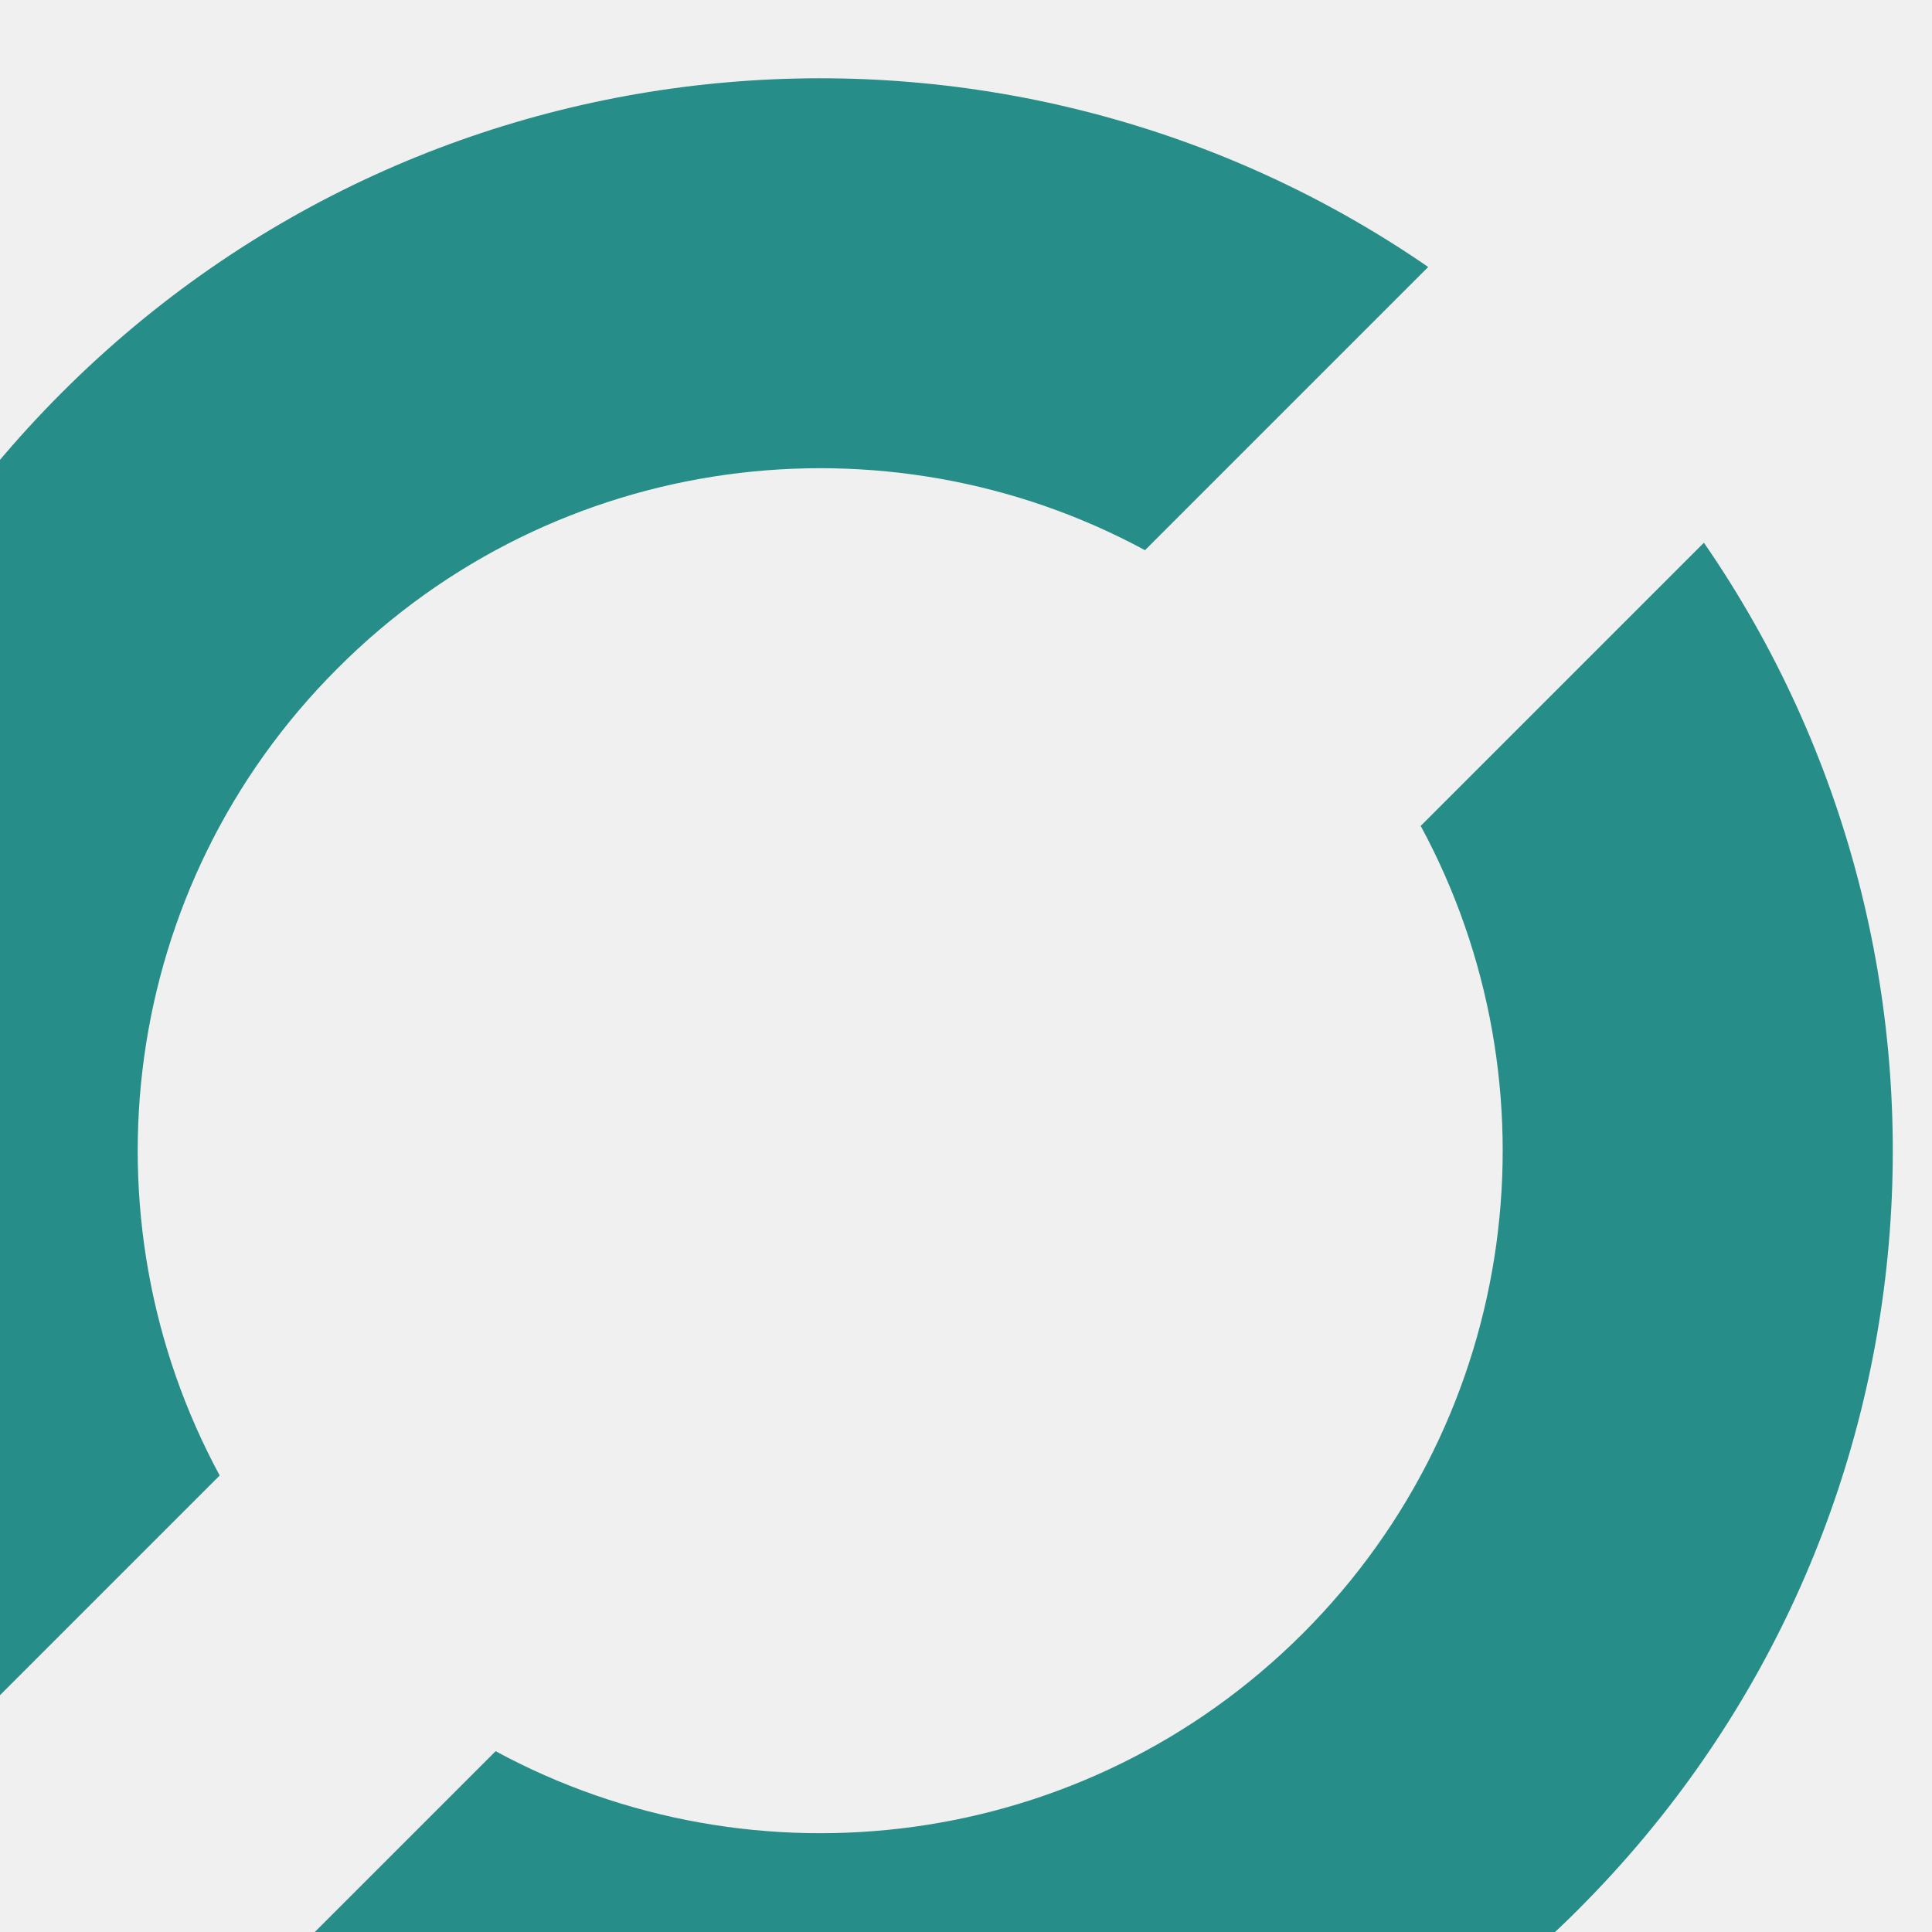
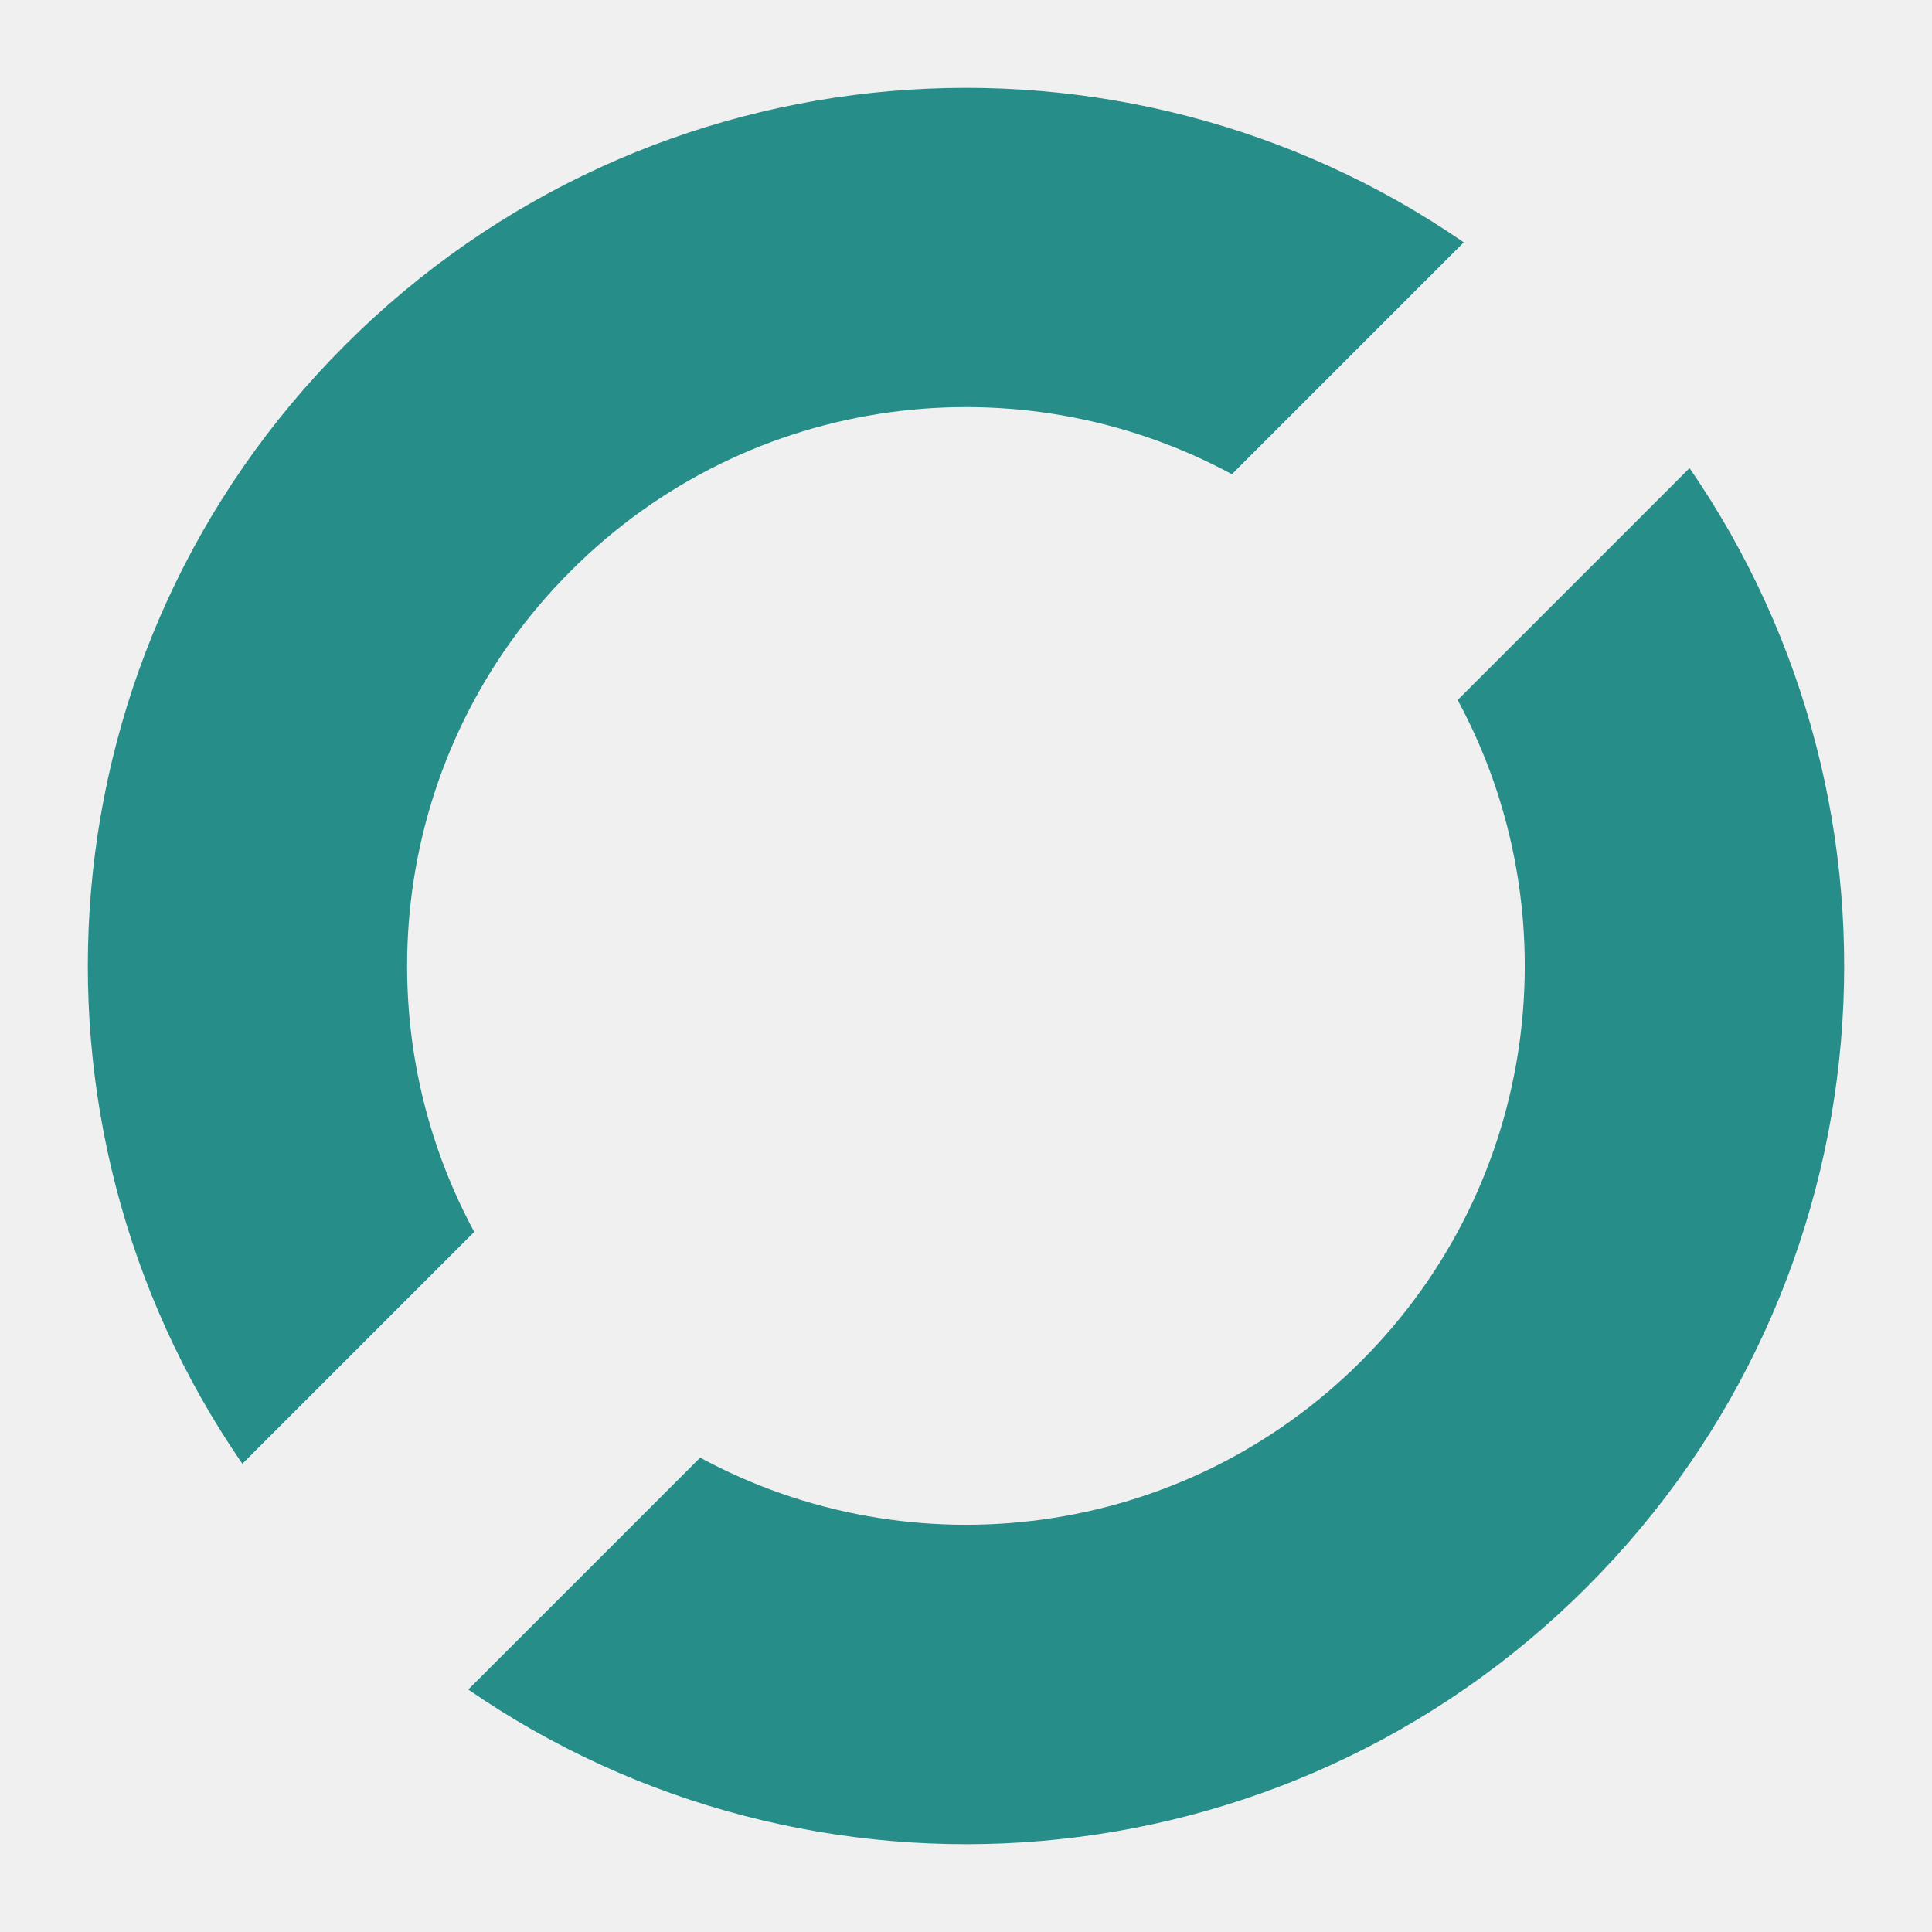
- <svg xmlns="http://www.w3.org/2000/svg" id="Layer_2" data-name="Layer 2" viewBox="1268 96 366 366">
+ <svg xmlns="http://www.w3.org/2000/svg" id="Layer_2" data-name="Layer 2" viewBox="1199.9 90.51 446.99 446.99">
  <defs>
    <style>
      .cls-1 {
        fill: #fff;
      }

      .cls-2 {
        fill: #278d88;
      }
    </style>
  </defs>
  <g id="Layer_1-2" data-name="Layer 1">
    <g>
      <polygon class="cls-1" points="583.9 792.66 565.55 792.66 565.55 928.03 643.44 928.03 643.44 910.99 583.9 910.99 583.9 792.66" />
      <polygon class="cls-1" points="719.45 928.03 802.03 928.03 802.03 910.99 737.8 910.99 737.8 868.12 795.66 868.12 795.66 851.83 737.8 851.83 737.8 809.51 802.03 809.51 802.03 792.66 719.45 792.66 719.45 928.03" />
      <path class="cls-1" d="M920.73,792.66l-49.43,135.38h19.1l11.98-33.7h56.92l12.17,33.7h19.29l-49.62-135.38h-20.41ZM908,878.41l20.6-56.55c.94-2.81,1.87-5.99,2.25-7.86.37,2.06,1.31,5.24,2.25,7.86l20.78,56.55h-45.87Z" />
      <path class="cls-1" d="M1108.9,792.66h-44v135.38h44.75c40.07,0,67.03-27.34,67.03-67.59s-27.34-67.78-67.78-67.78ZM1108.34,910.99h-25.09v-101.48h24.34c30.9,0,49.99,19.47,49.99,50.93s-19.1,50.55-49.24,50.55Z" />
      <polygon class="cls-1" points="1350.42 809.51 1391.24 809.51 1391.24 928.03 1409.59 928.03 1409.59 809.51 1450.22 809.51 1450.22 792.66 1350.42 792.66 1350.42 809.51" />
      <polygon class="cls-1" points="1610.31 850.89 1543.28 850.89 1543.28 792.66 1524.93 792.66 1524.93 928.03 1543.28 928.03 1543.28 867.93 1610.31 867.93 1610.31 928.03 1628.66 928.03 1628.66 792.66 1610.31 792.66 1610.31 850.89" />
      <polygon class="cls-1" points="1716.28 928.03 1798.85 928.03 1798.85 910.99 1734.63 910.99 1734.63 868.12 1792.48 868.12 1792.48 851.83 1734.63 851.83 1734.63 809.51 1798.85 809.51 1798.85 792.66 1716.28 792.66 1716.28 928.03" />
      <polygon class="cls-1" points="2076.51 897.33 2007.24 792.66 1988.89 792.66 1988.89 928.03 2007.24 928.03 2007.24 823.36 2076.51 928.03 2094.86 928.03 2094.86 792.66 2076.51 792.66 2076.51 897.33" />
      <polygon class="cls-1" points="2182.49 928.03 2265.06 928.03 2265.06 910.99 2200.84 910.99 2200.84 868.12 2258.69 868.12 2258.69 851.83 2200.84 851.83 2200.84 809.51 2265.06 809.51 2265.06 792.66 2182.49 792.66 2182.49 928.03" />
      <path class="cls-1" d="M2449.67,792.66h-21.16l-35.76,53.93c-3.93-7.49-8.43-14.98-14.42-23.78l-21.16-30.15h-21.91l46.25,67.78-46.44,67.59h21.53l36.33-53.55c4.49,7.86,9.55,16.1,14.79,23.78l20.78,29.77h21.72l-45.87-67.78,45.31-67.59Z" />
      <polygon class="cls-1" points="2511.64 809.51 2552.46 809.51 2552.46 928.03 2570.81 928.03 2570.81 809.51 2611.44 809.51 2611.44 792.66 2511.64 792.66 2511.64 809.51" />
      <path class="cls-2" d="M1331.98,222.58c41.39-41.42,103.91-48.88,152.93-22.35l53.65-53.65c-79.15-54.58-188.41-46.67-258.82,23.77-70.44,70.4-78.35,179.67-23.77,258.82l53.65-53.65c-26.53-49.02-19.07-111.55,22.35-152.93Z" />
      <path class="cls-2" d="M1567.06,457.66c70.44-70.44,78.35-179.7,23.73-258.85l-53.65,53.65c26.53,49.02,19.07,111.55-22.32,152.97-41.42,41.39-103.95,48.85-152.93,22.32l-53.65,53.65c79.15,54.62,188.38,46.71,258.82-23.73Z" />
      <path class="cls-1" d="M2973.79,110.82c-112.21,0-203.16,90.96-203.16,203.16s90.96,203.16,203.16,203.16,203.2-90.96,203.2-203.16-90.96-203.16-203.2-203.16ZM2973.79,443.29c-71.37,0-129.27-57.9-129.27-129.3s57.9-129.27,129.27-129.27,129.3,57.87,129.3,129.27-57.9,129.3-129.3,129.3Z" />
      <path class="cls-1" d="M2309.96,110.82c-49.12,0-94.2,17.41-129.3,46.46v-46.46h-73.88v202.02c0,.38-.02.76-.02,1.15s.01.76.02,1.15v337.79h73.88v-182.23c35.1,29.05,80.18,46.46,129.3,46.46,112.2,0,203.16-90.96,203.16-203.16s-90.96-203.16-203.16-203.16ZM2309.96,443.29c-71.37,0-129.24-57.84-129.3-129.19v-.23c.06-71.35,57.93-129.16,129.3-129.16s129.27,57.87,129.27,129.27-57.87,129.3-129.27,129.3Z" />
      <path class="cls-1" d="M1072.46,110.82h-18.47c-49.12,0-94.16,17.43-129.29,46.44v-46.44h-73.88v406.34h73.88v-203.17c0-71.4,57.89-129.29,129.29-129.29h18.47v-73.88Z" />
      <path class="cls-1" d="M1995.96,517.16h73.88v-203.17c0-112.21-90.96-203.17-203.17-203.17-49.12,0-94.16,17.43-129.29,46.44v-46.44h-73.88v406.34h73.88v-203.17c0-71.4,57.89-129.29,129.29-129.29s129.29,57.89,129.29,129.29v203.17Z" />
      <path class="cls-1" d="M2771.7,110.82h-18.47c-49.12,0-94.16,17.43-129.29,46.44v-46.44h-73.88v406.34h73.88v-203.17c0-71.4,57.89-129.29,129.29-129.29h18.47v-73.88Z" />
      <polygon class="cls-1" points="1109.4 313.99 1109.4 517.16 1183.28 517.16 1183.28 110.82 1109.4 110.82 1109.4 313.99" />
      <path class="cls-1" d="M740.01,313.99c0,71.4-57.89,129.29-129.29,129.29s-129.29-57.89-129.29-129.29V110.82h-73.88v203.17c0,112.21,90.97,203.17,203.17,203.17,49.12,0,94.16-17.43,129.29-46.44v46.44h73.88V110.82h-73.88v203.17Z" />
      <path class="cls-1" d="M1146.34,0c-20.4,0-36.94,16.54-36.94,36.94s16.54,36.94,36.94,36.94,36.94-16.54,36.94-36.94S1166.75,0,1146.34,0Z" />
      <polygon class="cls-1" points="352.42 301.63 276.93 0 203.04 0 278.53 301.63 127.71 301.63 203.03 0 129.14 0 0 517.15 73.89 517.15 109.26 375.51 297.02 375.51 332.47 517.15 406.36 517.15 370.91 375.51 352.42 301.63" />
    </g>
  </g>
</svg>
